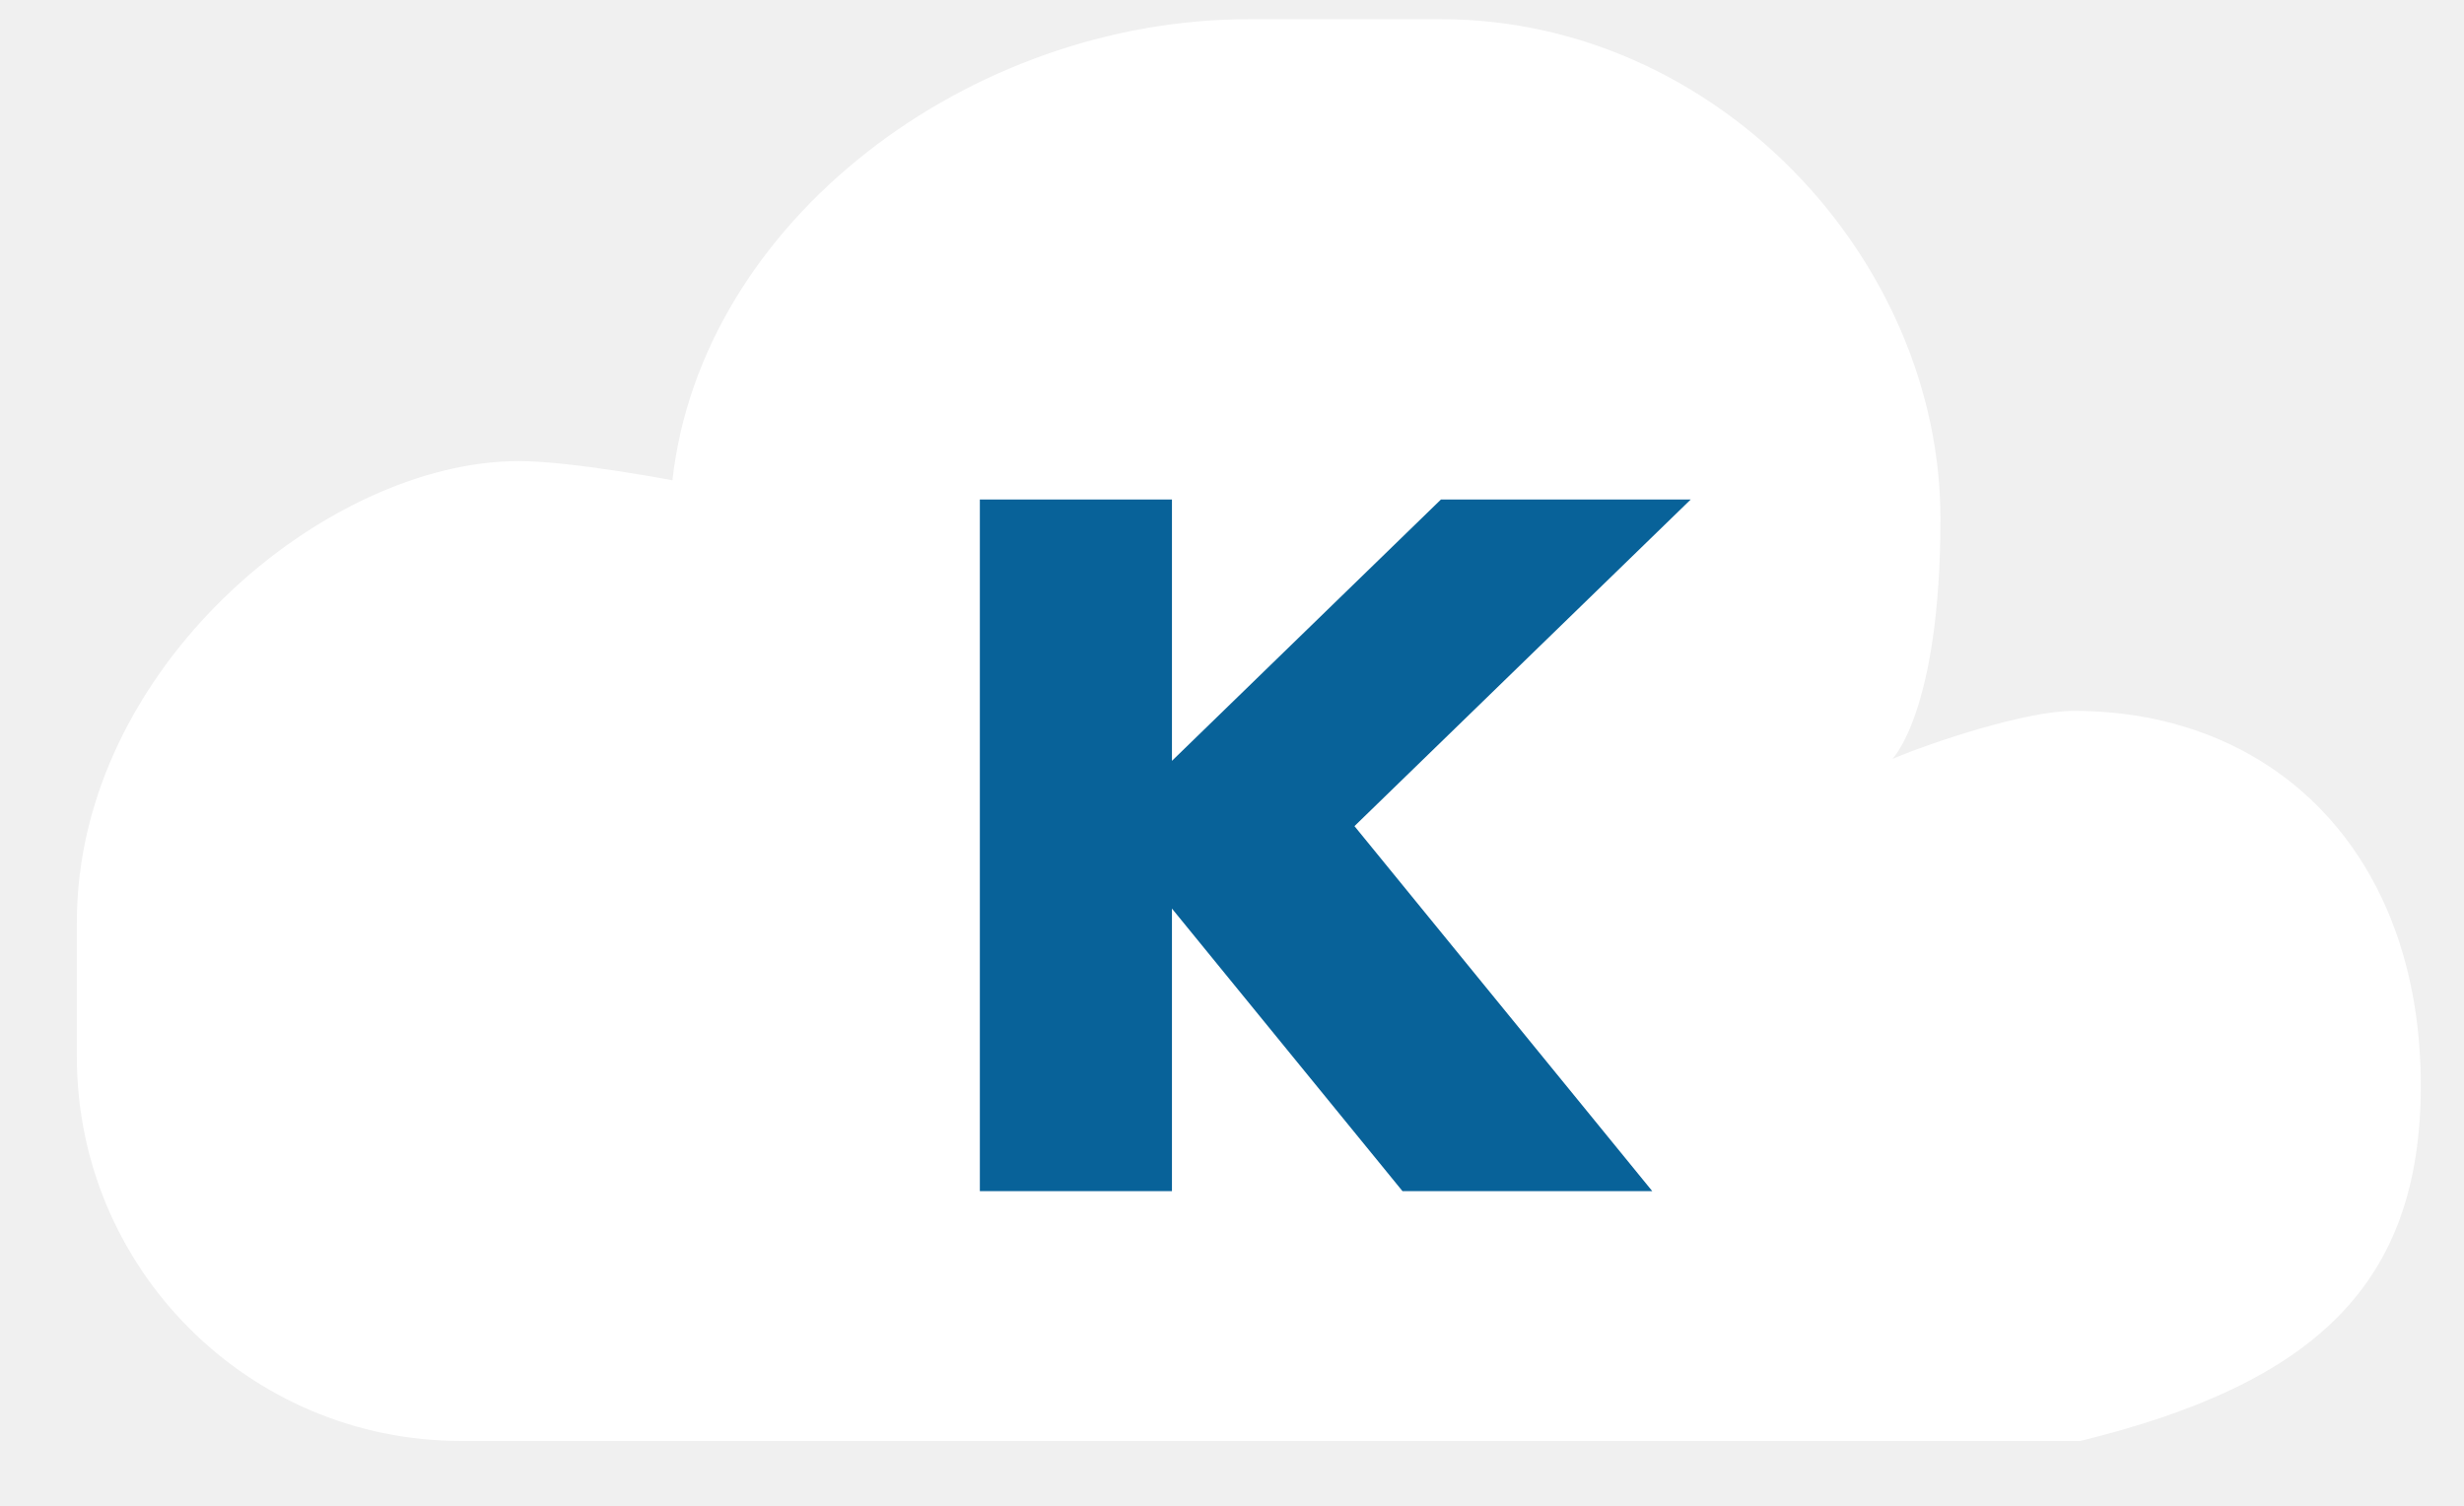
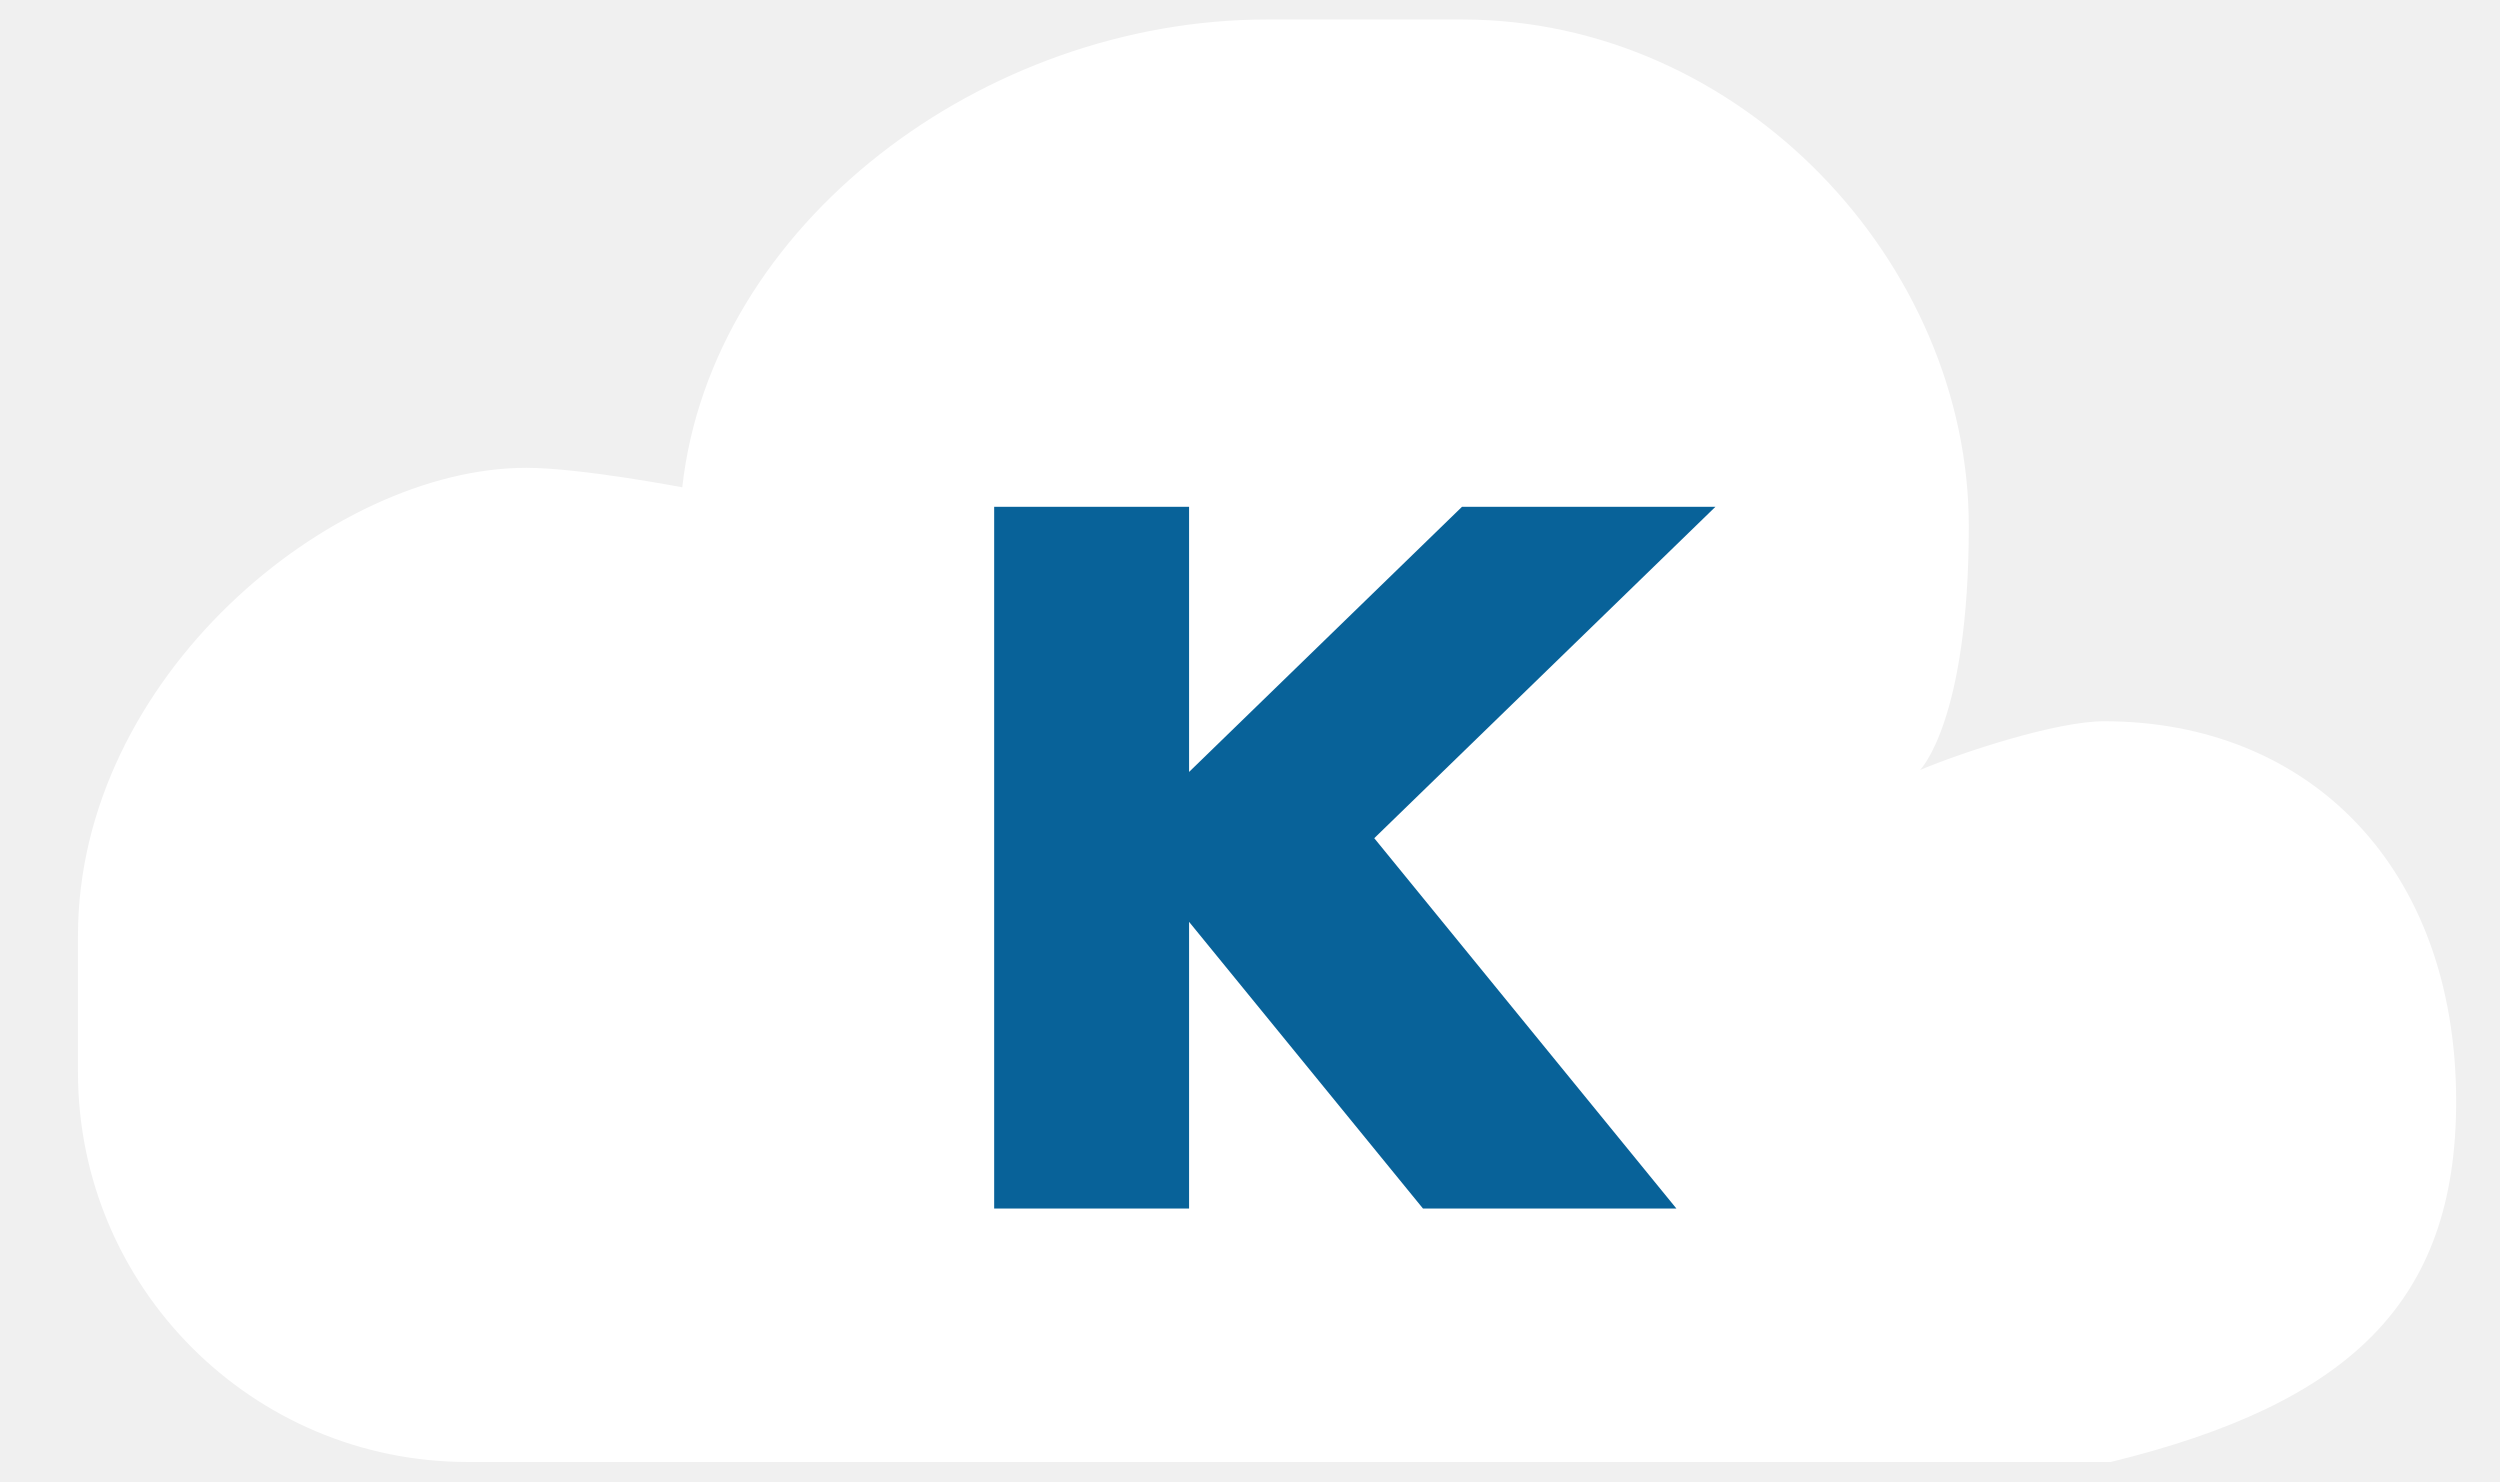
- <svg xmlns="http://www.w3.org/2000/svg" width="54" height="33" viewBox="0 0 54 33" fill="none">
+ <svg xmlns="http://www.w3.org/2000/svg" width="54" height="32" viewBox="0 0 54 32" fill="none">
  <path d="M41.474 16.631C42.372 16.254 44.412 15.579 45.448 15.579C49.88 15.579 53.053 18.737 53.053 23.789C53.053 28.142 50.737 30.316 45.593 31.579H10.105C5.454 31.579 1.684 27.809 1.684 23.158V20.21C1.684 14.629 7.158 10.105 11.368 10.105C12.531 10.105 14.737 10.526 14.737 10.526C15.368 4.842 21.243 0.421 27.368 0.421H31.579C37.625 0.421 42.526 5.684 42.526 11.368C42.526 15.579 41.474 16.631 41.474 16.631Z" fill="white" />
  <path d="M29.684 18.105L37.053 10.947H31.579L25.684 16.674V10.947H21.474V26.105H25.684V19.912L30.737 26.105H36.211L29.684 18.105Z" fill="#086299" />
</svg>
